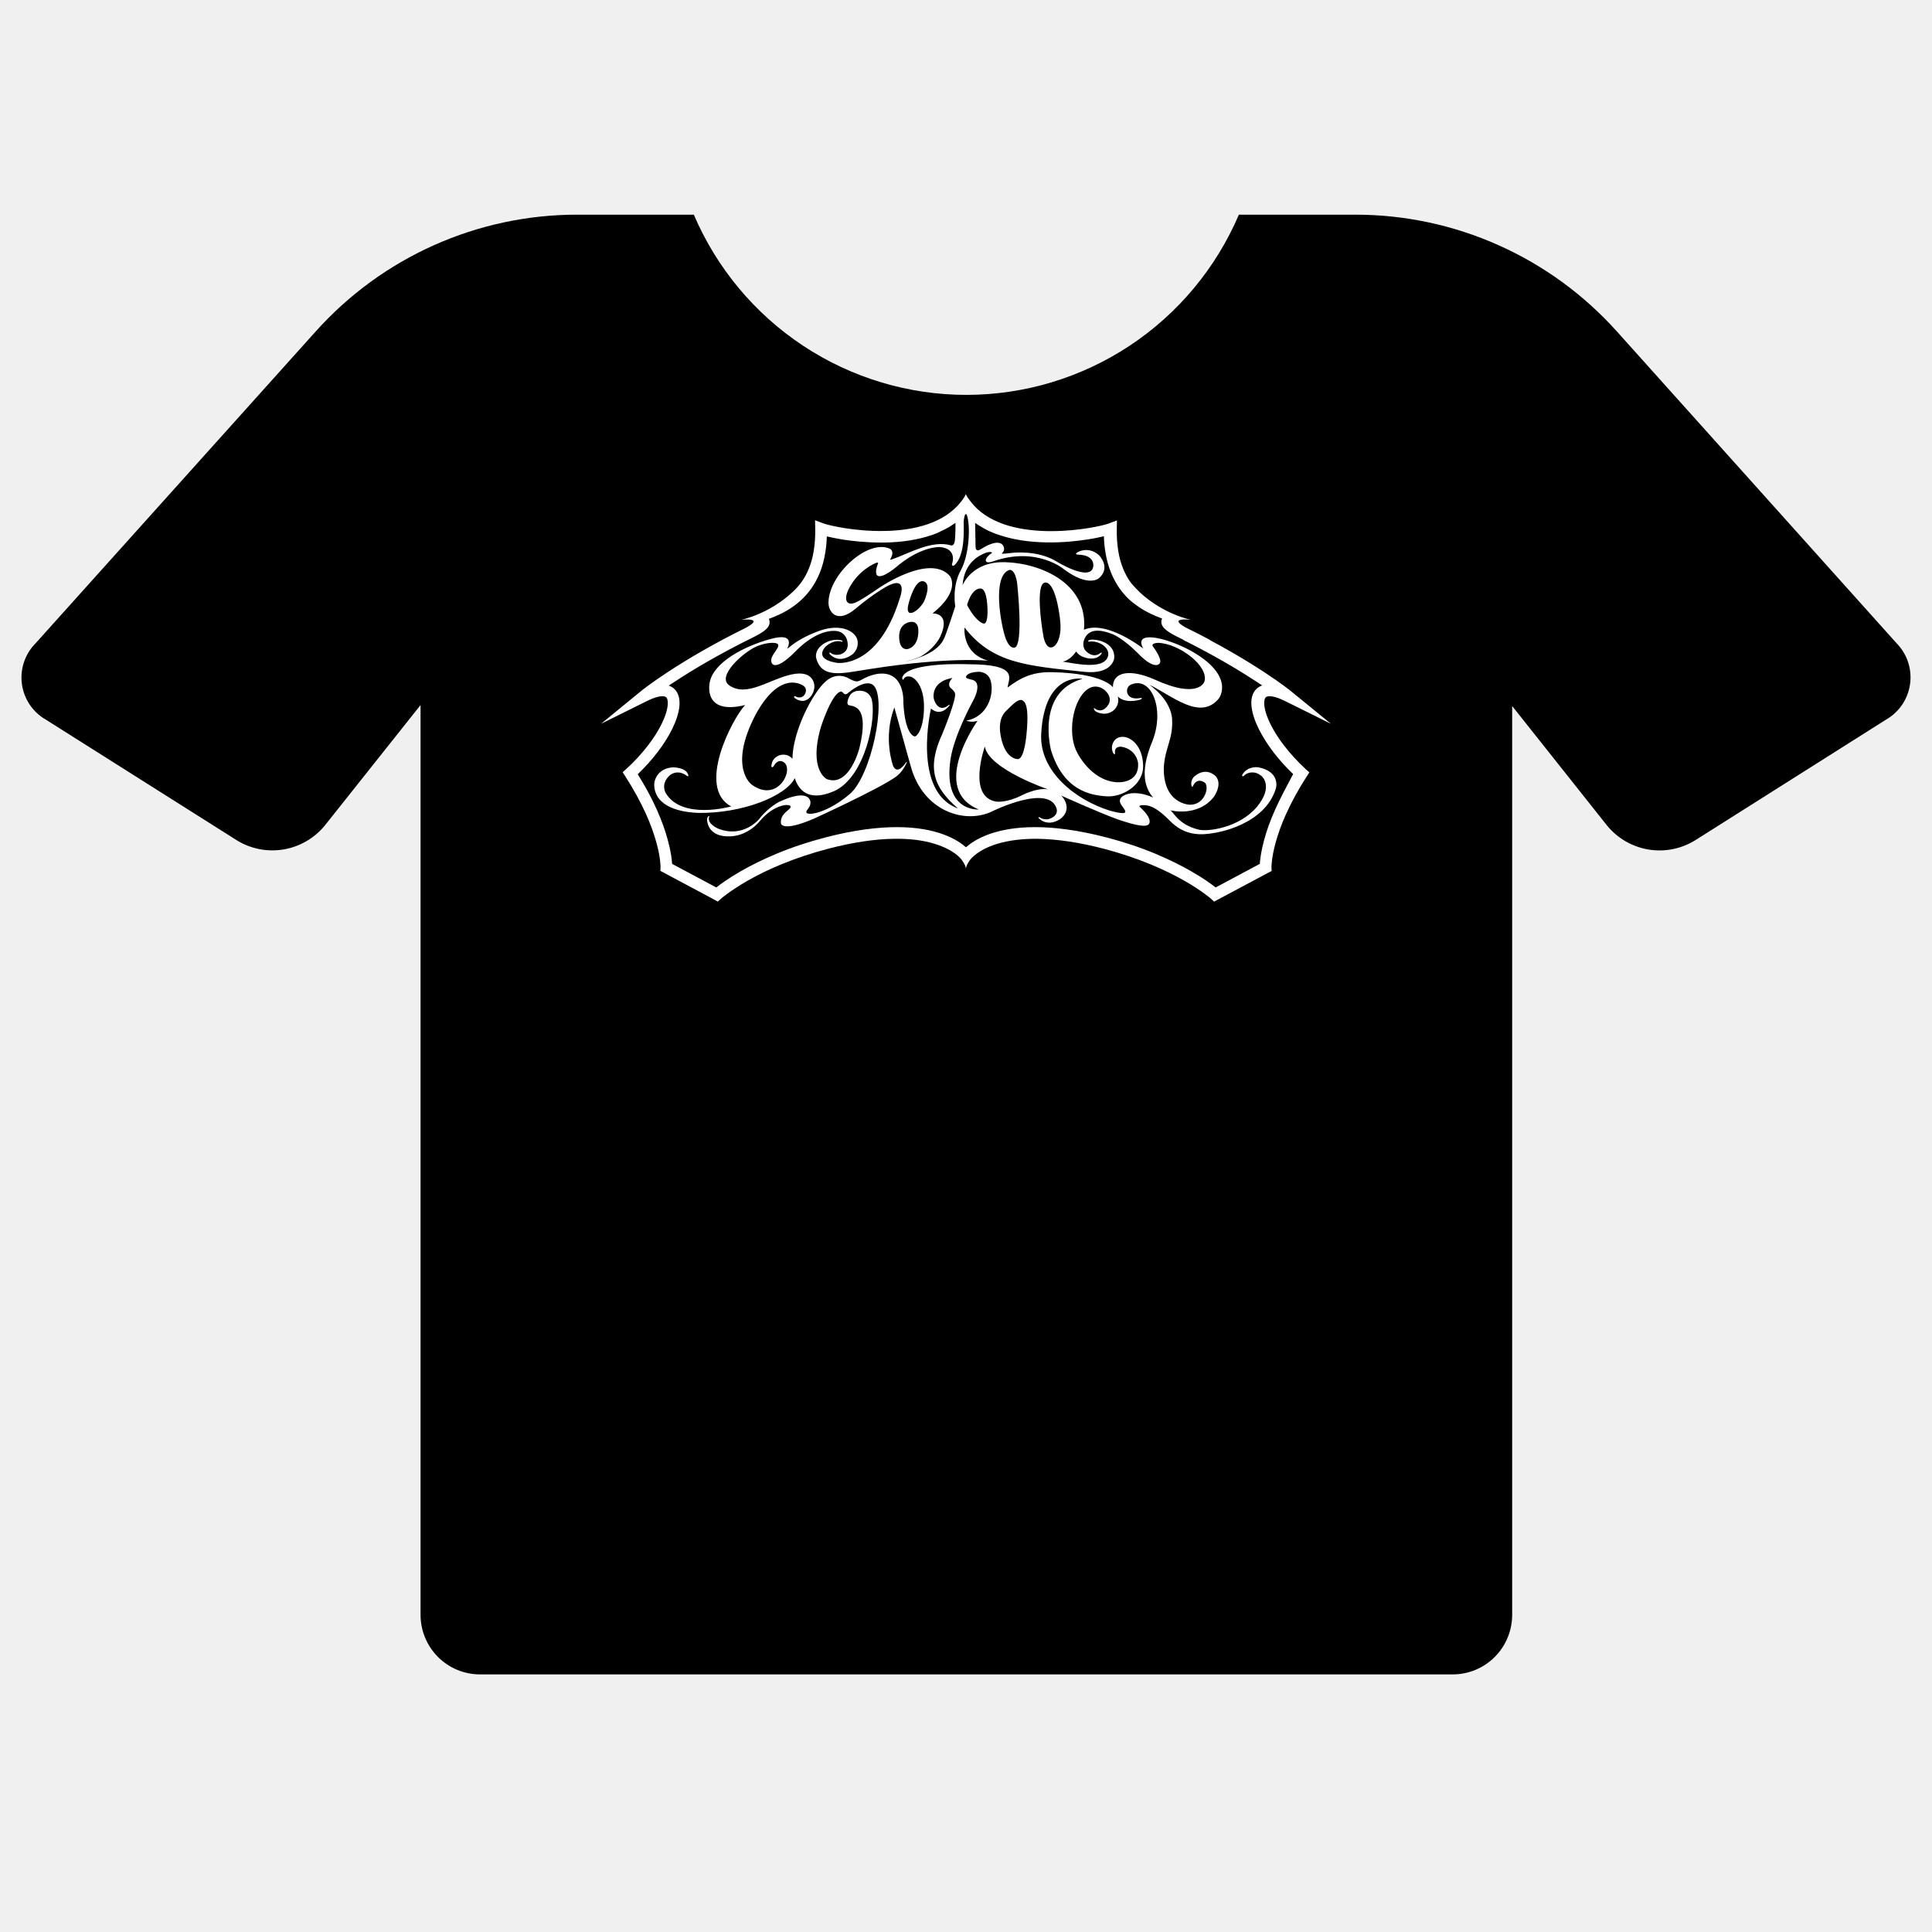
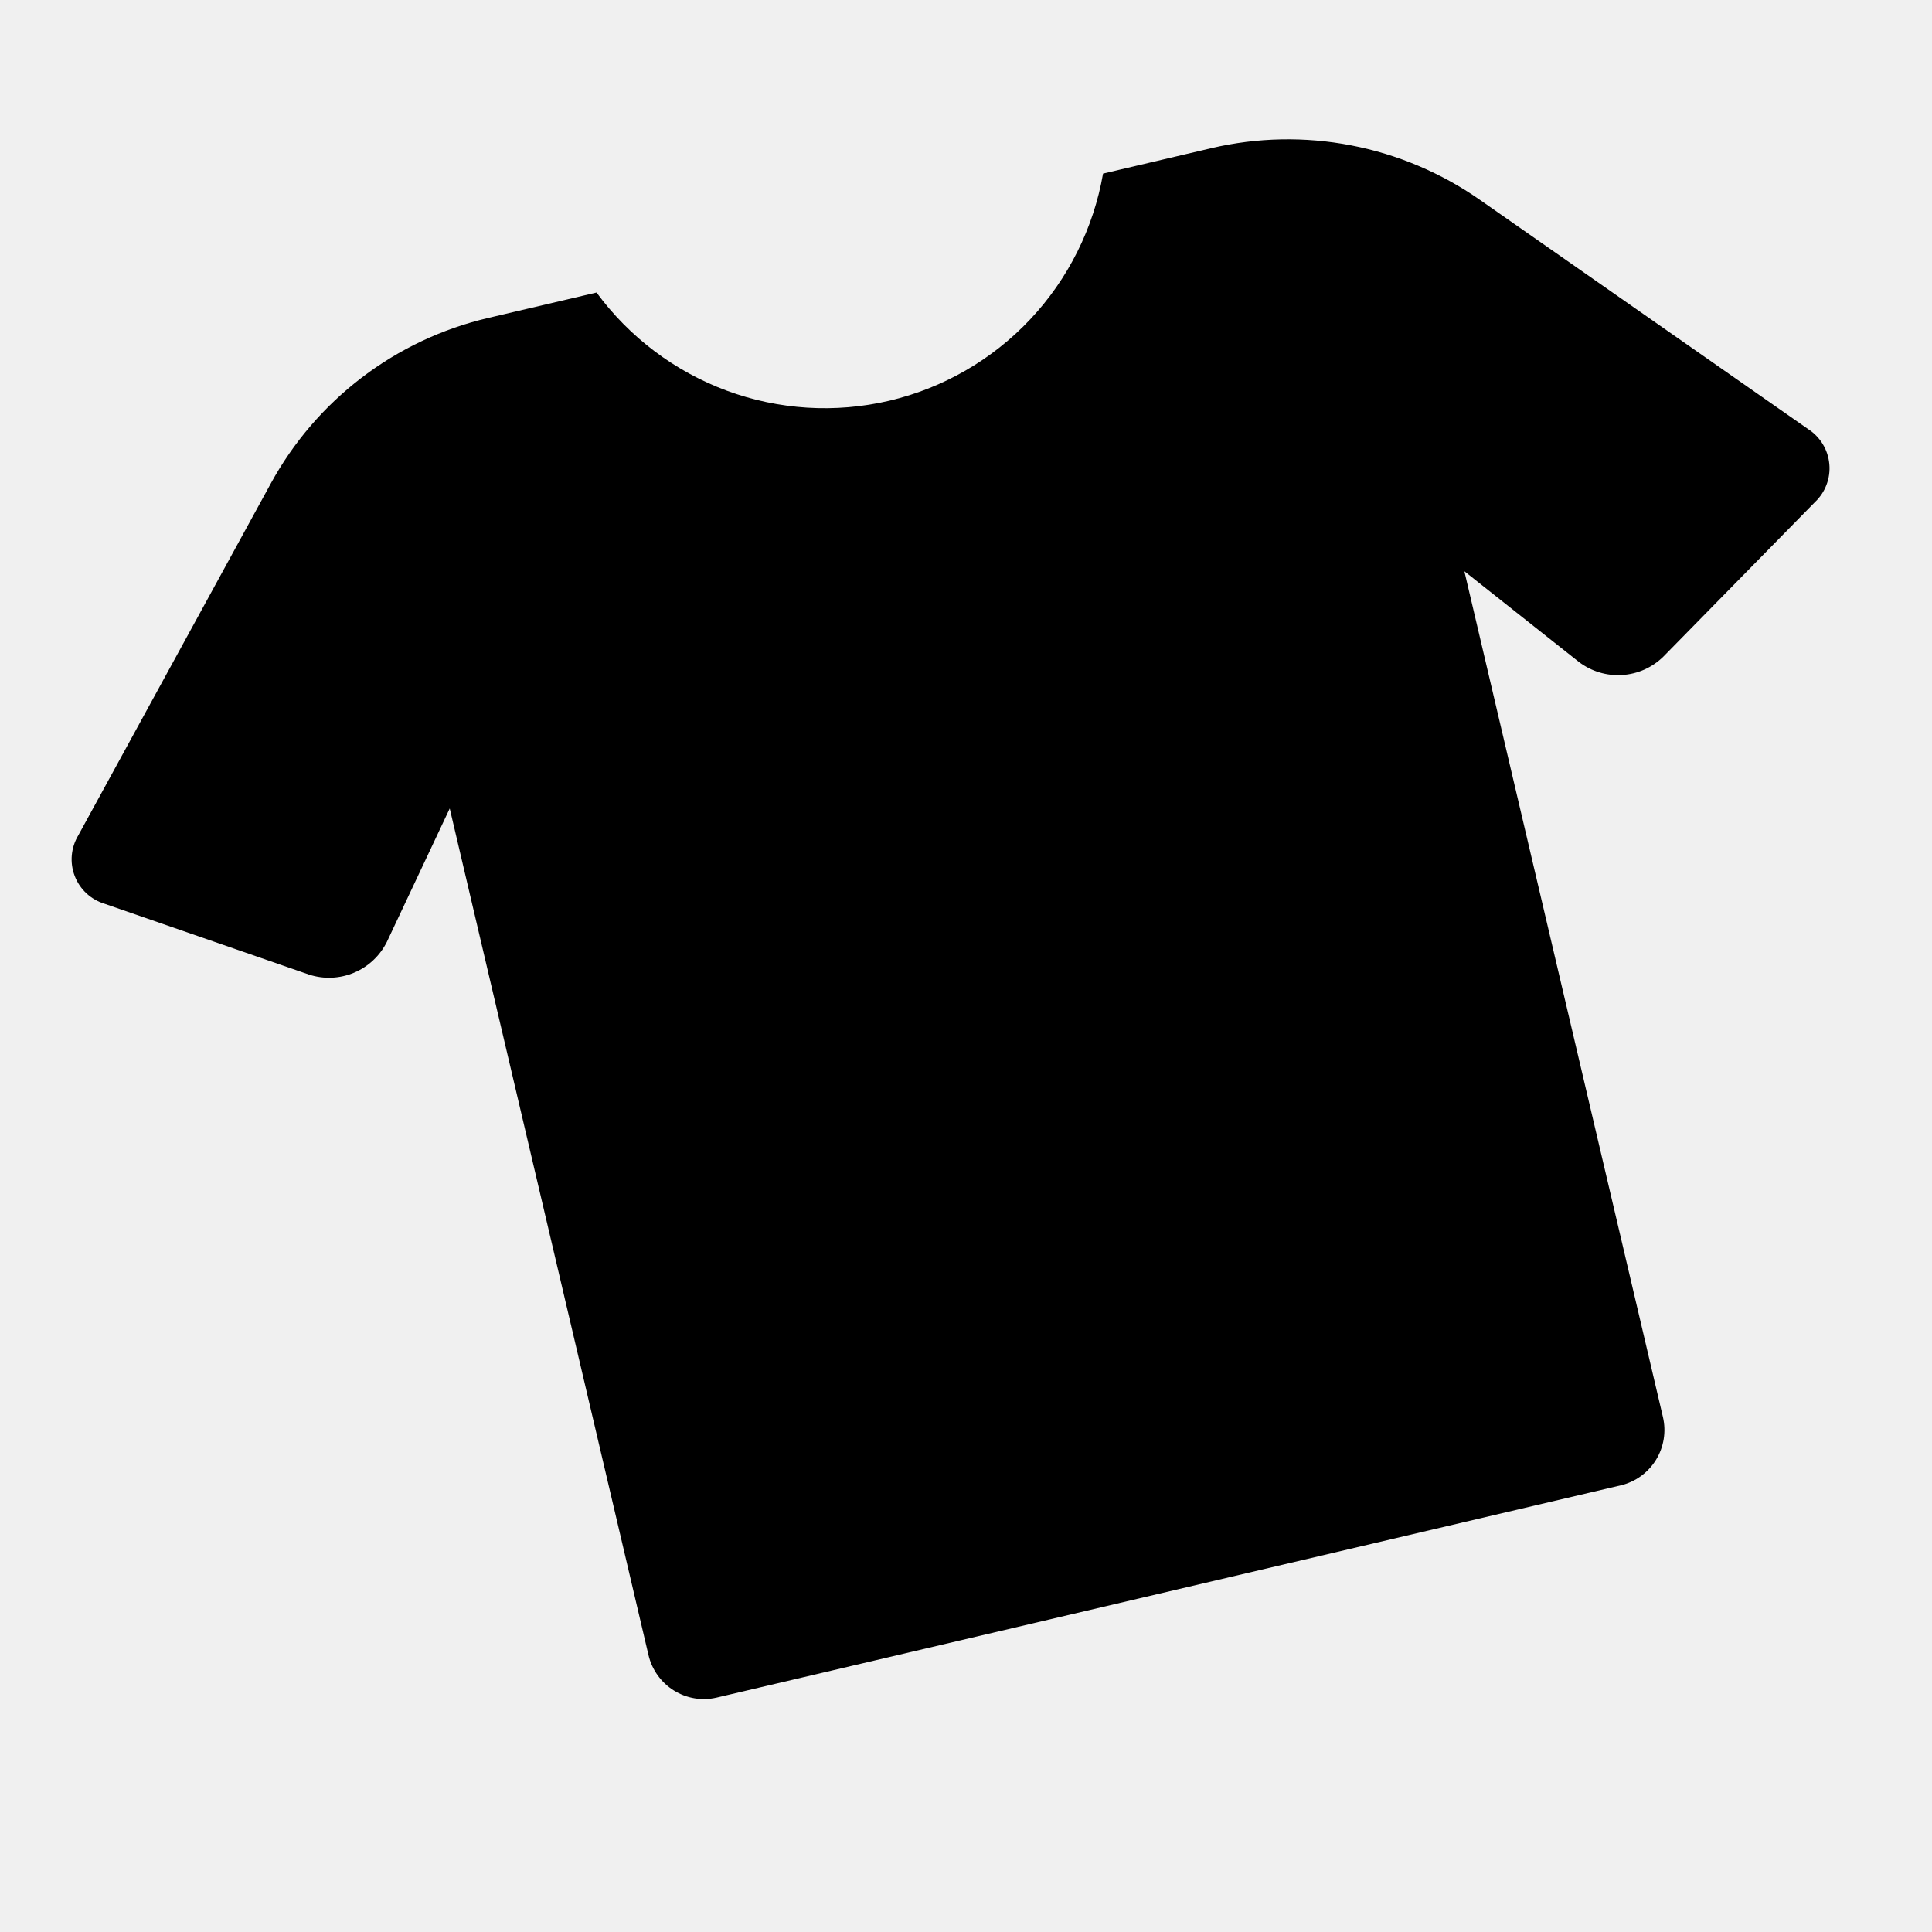
<svg xmlns="http://www.w3.org/2000/svg" width="90" height="90" viewBox="0 0 90 90" fill="none">
-   <path d="M87.863 33.52L78.937 39.163C78.29 39.553 77.525 39.698 76.78 39.572C76.035 39.445 75.36 39.056 74.876 38.474L70.443 32.89V75.228C70.441 75.963 70.15 76.667 69.632 77.186C69.114 77.706 68.412 77.999 67.679 78H22.354C21.622 77.999 20.92 77.706 20.402 77.186C19.884 76.667 19.592 75.963 19.591 75.228V32.844L15.116 38.474C14.633 39.055 13.959 39.443 13.215 39.569C12.472 39.696 11.708 39.551 11.061 39.163L2.13 33.52C1.831 33.349 1.576 33.11 1.384 32.824C1.192 32.537 1.067 32.211 1.021 31.869C0.974 31.526 1.006 31.178 1.115 30.851C1.223 30.523 1.405 30.225 1.647 29.979L14.709 15.438C16.244 13.727 18.121 12.358 20.218 11.421C22.315 10.484 24.585 10 26.881 10H32.321C33.386 12.492 35.157 14.615 37.413 16.107C39.67 17.599 42.313 18.395 45.017 18.395C47.72 18.395 50.363 17.599 52.62 16.107C54.877 14.615 56.647 12.492 57.712 10H63.147C65.443 10.001 67.715 10.486 69.812 11.424C71.91 12.361 73.788 13.731 75.324 15.444L88.357 29.973C88.598 30.22 88.78 30.52 88.887 30.848C88.995 31.177 89.026 31.526 88.978 31.868C88.93 32.211 88.805 32.538 88.612 32.824C88.418 33.111 88.162 33.349 87.863 33.52Z" fill="black" />
-   <path d="M59.834 34.752C59.568 34.41 59.35 34.067 59.185 33.736C59.035 33.434 58.937 33.151 58.904 32.921C58.877 32.734 58.892 32.586 58.945 32.507C58.96 32.485 58.998 32.429 59.155 32.433C59.275 32.433 59.489 32.474 59.838 32.645L62 33.717L60.135 32.195C60.116 32.18 59.703 31.841 58.889 31.309C58.412 30.996 57.898 30.68 57.361 30.371C57.038 30.185 56.708 30.002 56.37 29.823C56.374 29.82 56.374 29.82 56.378 29.816C56.01 29.619 55.631 29.425 55.248 29.239C54.343 28.74 55.481 28.874 55.481 28.874C55.481 28.874 54.205 28.625 53.09 27.586C53.083 27.579 52.775 27.277 52.662 27.121C52.527 26.931 52.414 26.723 52.321 26.495C52.219 26.25 52.144 25.974 52.095 25.68C52.043 25.364 52.017 25.014 52.024 24.642L52.032 24.243L51.656 24.385C51.401 24.482 50.271 24.742 48.973 24.742C48.916 24.742 48.86 24.742 48.8 24.742C48.038 24.727 47.363 24.623 46.788 24.43C46.462 24.318 46.169 24.176 45.914 24.009C45.64 23.83 45.407 23.614 45.22 23.369L45.133 23.253C45.133 23.253 44.994 23.078 44.994 23C44.994 23.06 44.859 23.253 44.859 23.253L44.777 23.361C44.589 23.607 44.353 23.819 44.082 24.001C43.827 24.169 43.534 24.31 43.208 24.422C42.637 24.616 41.958 24.724 41.196 24.735C39.826 24.761 38.61 24.478 38.344 24.377L37.968 24.236L37.976 24.634C37.983 25.006 37.957 25.353 37.905 25.673C37.856 25.967 37.781 26.239 37.679 26.488C37.589 26.715 37.473 26.924 37.338 27.113C37.214 27.285 37.071 27.441 36.914 27.586C35.799 28.625 34.523 28.874 34.523 28.874C34.523 28.874 35.66 28.744 34.756 29.239C34.024 29.6 33.311 29.98 32.639 30.367C32.102 30.676 31.588 30.992 31.111 31.305C30.297 31.841 29.88 32.176 29.865 32.191L28 33.717L30.162 32.645C30.511 32.474 30.725 32.433 30.845 32.433C30.999 32.429 31.04 32.489 31.055 32.507C31.108 32.586 31.123 32.734 31.096 32.921C31.063 33.151 30.965 33.434 30.815 33.736C30.65 34.067 30.432 34.41 30.166 34.752C29.877 35.124 29.543 35.486 29.175 35.821L29.006 35.973L29.13 36.167C29.512 36.762 29.839 37.354 30.098 37.931C30.304 38.389 30.466 38.84 30.582 39.264C30.777 39.975 30.77 40.381 30.77 40.399L30.762 40.567L33.27 41.907L33.438 42L33.581 41.87C33.592 41.858 34.005 41.498 34.816 41.032C35.296 40.757 35.822 40.5 36.377 40.273C37.071 39.986 37.815 39.737 38.584 39.536C39.714 39.242 40.746 39.085 41.65 39.074C42.367 39.063 43.005 39.141 43.542 39.309C44.015 39.454 44.326 39.64 44.503 39.77C44.69 39.912 44.773 40.02 44.773 40.02V40.016C44.773 40.016 44.998 40.31 44.998 40.47C44.998 40.288 45.223 40.016 45.223 40.016C45.223 40.016 45.223 40.016 45.223 40.02C45.223 40.016 45.306 39.908 45.493 39.77C45.67 39.64 45.978 39.454 46.454 39.309C46.995 39.145 47.633 39.067 48.346 39.074C49.251 39.089 50.283 39.242 51.412 39.536C52.182 39.737 52.925 39.986 53.619 40.273C54.175 40.504 54.7 40.76 55.181 41.032C55.999 41.501 56.411 41.866 56.415 41.87L56.558 42L59.087 40.652L59.238 40.574L59.23 40.407C59.23 40.392 59.226 39.982 59.418 39.271C59.534 38.847 59.696 38.397 59.902 37.939C60.161 37.365 60.484 36.77 60.87 36.174L60.994 35.981L60.825 35.828C60.454 35.486 60.123 35.124 59.834 34.752ZM44.893 24.303C44.901 24.161 44.927 24.057 44.949 23.986C44.953 23.983 44.961 23.975 44.964 23.972C44.976 23.96 44.983 23.949 44.994 23.942C45.006 23.953 45.013 23.964 45.024 23.972C45.028 23.975 45.036 23.983 45.039 23.986C45.223 24.504 45.145 25.87 44.758 26.566C44.334 27.326 44.499 28.249 44.499 28.249C44.499 28.249 44.06 29.611 43.962 29.779C43.684 30.345 42.896 30.657 42.146 30.829C42.675 30.691 42.866 30.594 42.866 30.594C43.467 30.259 43.737 29.794 43.805 29.648C44.315 28.524 43.441 28.576 43.441 28.576C44.792 27.493 44.244 26.827 44.244 26.827C43.305 25.773 40.975 27.37 40.975 27.37C40.006 28.037 39.83 28.078 39.83 28.078C39.443 28.23 39.301 27.947 39.515 27.482C39.954 26.57 40.738 26.246 40.836 26.213C40.937 26.179 40.896 26.268 40.896 26.268C40.734 26.667 40.851 26.79 40.851 26.79C41.061 27.039 41.872 26.313 41.872 26.313C42.96 25.438 43.778 25.483 43.778 25.483C44.611 25.554 44.356 26.25 44.356 26.25C44.356 26.25 44.33 26.309 44.356 26.335C44.383 26.365 44.424 26.358 44.461 26.328C44.991 25.848 44.882 24.582 44.893 24.303ZM42.468 28.967C42.664 28.964 42.84 29.109 42.765 29.619C42.69 30.132 42.337 30.226 42.288 30.233C42.288 30.233 41.917 30.337 41.887 29.719C41.857 29.105 42.273 28.971 42.468 28.967ZM42.303 28.215C42.371 27.892 42.649 26.983 43.02 27.08C43.395 27.177 43.106 27.892 43.047 28.011C42.964 28.186 42.645 28.576 42.386 28.554C42.386 28.554 42.236 28.539 42.303 28.215ZM59.392 37.734C59.174 38.222 59.001 38.702 58.881 39.156C58.742 39.67 58.701 40.042 58.686 40.243L56.629 41.341C56.434 41.188 56.051 40.906 55.469 40.574C54.967 40.288 54.419 40.02 53.841 39.778C53.12 39.476 52.347 39.219 51.547 39.011C50.2 38.661 49.104 38.531 48.215 38.531C46.331 38.531 45.389 39.123 44.998 39.469C44.608 39.123 43.666 38.531 41.782 38.531C40.892 38.531 39.796 38.661 38.449 39.011C37.649 39.219 36.876 39.476 36.156 39.778C35.578 40.02 35.03 40.288 34.527 40.574C33.945 40.906 33.562 41.188 33.367 41.341L31.31 40.243C31.299 40.042 31.254 39.67 31.115 39.156C30.995 38.702 30.822 38.222 30.605 37.734C30.361 37.187 30.061 36.628 29.708 36.066C30.395 35.411 30.954 34.678 31.303 33.978C31.689 33.2 31.761 32.571 31.506 32.202C31.434 32.098 31.337 32.016 31.22 31.964C31.198 31.953 31.175 31.945 31.153 31.938C31.239 31.878 31.329 31.819 31.43 31.756C31.896 31.45 32.399 31.141 32.928 30.836C33.589 30.456 34.287 30.084 35.003 29.73C35.281 29.596 35.48 29.481 35.611 29.377C35.69 29.317 35.747 29.258 35.784 29.198C35.87 29.068 35.855 28.949 35.84 28.893C35.837 28.874 35.825 28.852 35.814 28.829C35.923 28.789 36.035 28.748 36.152 28.695C36.599 28.502 36.966 28.271 37.282 27.988C37.469 27.821 37.638 27.631 37.785 27.426C37.942 27.203 38.077 26.957 38.186 26.689C38.303 26.406 38.389 26.093 38.441 25.762C38.483 25.52 38.509 25.26 38.516 24.988C38.719 25.036 38.978 25.088 39.275 25.137C39.691 25.2 40.322 25.274 41.027 25.274C41.087 25.274 41.147 25.274 41.207 25.274C42.026 25.26 42.758 25.144 43.384 24.932C43.403 24.925 43.422 24.921 43.441 24.913C43.444 24.913 43.448 24.91 43.452 24.91C43.471 24.902 43.489 24.898 43.504 24.891C43.504 24.891 43.508 24.891 43.508 24.887C43.523 24.88 43.542 24.876 43.557 24.869C43.561 24.869 43.564 24.865 43.568 24.865C43.587 24.858 43.602 24.85 43.621 24.846C43.624 24.846 43.628 24.843 43.632 24.843C43.647 24.835 43.662 24.831 43.673 24.824C43.677 24.82 43.681 24.82 43.688 24.817C43.703 24.809 43.722 24.802 43.737 24.794C43.741 24.791 43.745 24.791 43.748 24.787C43.76 24.779 43.775 24.776 43.786 24.768C43.79 24.765 43.797 24.765 43.801 24.761C43.816 24.753 43.831 24.746 43.846 24.738C43.85 24.735 43.857 24.735 43.861 24.731C43.872 24.727 43.883 24.72 43.895 24.716C43.898 24.712 43.906 24.712 43.91 24.709C43.925 24.701 43.94 24.694 43.955 24.686C43.962 24.683 43.966 24.679 43.974 24.679C43.985 24.675 43.996 24.668 44.004 24.664C44.011 24.66 44.015 24.657 44.022 24.653C44.034 24.645 44.049 24.638 44.06 24.634C44.067 24.631 44.075 24.627 44.079 24.623C44.09 24.619 44.097 24.612 44.109 24.608C44.116 24.604 44.127 24.597 44.135 24.593C44.142 24.59 44.154 24.582 44.161 24.578C44.169 24.575 44.176 24.571 44.184 24.567C44.191 24.564 44.203 24.556 44.21 24.552C44.221 24.545 44.233 24.541 44.24 24.534C44.248 24.53 44.255 24.526 44.263 24.519C44.27 24.515 44.278 24.511 44.285 24.504C44.292 24.5 44.3 24.493 44.307 24.489C44.319 24.482 44.33 24.474 44.341 24.467C44.349 24.463 44.353 24.459 44.36 24.456C44.368 24.452 44.375 24.444 44.383 24.441C44.39 24.437 44.398 24.43 44.405 24.426C44.416 24.418 44.428 24.411 44.439 24.403C44.446 24.4 44.45 24.396 44.458 24.392C44.465 24.389 44.473 24.381 44.48 24.377C44.491 24.37 44.503 24.363 44.51 24.355C44.518 24.783 44.484 25.166 44.484 25.166C44.45 25.464 44.3 25.405 44.3 25.405C43.399 25.14 42.288 25.807 41.594 26.041C41.429 26.108 41.474 26.049 41.474 26.049C41.707 25.647 41.44 25.557 41.44 25.557C40.423 25.111 38.629 26.741 38.595 28.044C38.573 28.498 38.986 29.09 39.852 28.357C40.719 27.623 41.369 27.285 41.369 27.285C42.333 26.808 41.913 27.877 41.913 27.877C40.892 31.186 38.978 30.877 38.978 30.877C37.837 30.691 38.479 30.103 38.479 30.103C38.877 29.775 39.173 29.883 39.173 29.883C39.173 29.883 39.233 29.909 39.245 29.883C39.256 29.853 39.222 29.842 39.222 29.842C38.91 29.723 38.524 29.905 38.524 29.905C37.908 30.196 38.017 30.635 38.017 30.635C38.257 31.625 39.226 31.368 40.284 31.204C40.382 31.19 40.472 31.175 40.562 31.16C44.278 30.579 46.041 30.78 46.041 30.78C44.792 30.438 44.931 29.232 44.931 29.232C46.233 30.91 47.843 31.015 50.526 31.298C51.814 31.428 51.904 30.672 51.904 30.672C51.968 29.98 51.187 29.779 50.849 29.797C50.677 29.809 50.692 29.872 50.692 29.872C50.695 29.898 50.729 29.89 50.729 29.89C51.191 29.823 51.746 30.177 51.608 30.594C51.39 31.234 49.971 30.884 49.502 30.821C49.753 30.776 49.964 30.587 50.129 30.348C50.211 30.468 50.343 30.572 50.538 30.631C51.12 30.81 51.352 30.441 51.319 30.404C51.3 30.382 51.21 30.456 51.21 30.456C51.21 30.456 50.909 30.683 50.564 30.304C50.564 30.304 50.358 30.091 50.538 29.723C50.718 29.354 51.135 29.258 51.859 29.555C51.859 29.555 52.309 29.734 53 30.423C53 30.423 53.713 31.208 54.01 30.918C54.193 30.743 53.706 30.114 53.706 30.114C53.706 30.114 53.578 29.957 53.968 29.946C54.97 29.995 56.318 31.048 56.108 31.744C56.108 31.744 55.871 32.608 53.769 31.648C52.673 31.164 51.833 31.272 51.844 32.016C51.844 32.016 51.427 31.368 49.01 31.312C47.989 31.29 47.456 31.648 46.935 32.027C46.995 31.595 47.475 30.948 45.13 30.944C45.13 30.944 42.296 30.814 42.033 31.551C42.014 31.625 42.063 31.692 42.082 31.659C42.101 31.625 42.153 31.476 42.393 31.517C42.63 31.555 43.065 31.99 43.043 32.991C43.02 33.993 42.709 34.294 42.626 34.305C42.544 34.317 42.15 34.138 42.082 32.727C42.082 32.727 42.172 31.279 40.964 31.383C40.964 31.383 40.588 31.394 40.085 31.692C39.958 31.752 39.879 31.793 39.522 31.595C39.522 31.595 39.001 31.26 38.456 31.748C37.848 32.295 36.933 34.052 36.914 35.348C36.809 35.225 36.647 35.128 36.396 35.162C36.396 35.162 35.964 35.229 35.934 35.679C35.934 35.679 35.931 35.727 35.961 35.739C35.99 35.746 36.02 35.724 36.047 35.679C36.077 35.627 36.257 35.307 36.542 35.53C36.981 35.917 36.193 37.414 35.018 36.55C35.018 36.55 33.892 35.761 35.217 33.256C36.373 31.164 37.406 31.923 37.454 31.968C37.454 31.968 37.646 32.113 37.473 32.37C37.473 32.37 37.334 32.589 37.049 32.437C37.049 32.437 37.019 32.414 36.996 32.444C36.978 32.474 37.019 32.515 37.019 32.515C37.019 32.515 37.424 32.857 37.758 32.455C37.758 32.455 37.957 32.228 37.935 31.938C37.935 31.938 37.931 31.19 36.88 31.417C35.829 31.644 34.797 32.493 33.975 31.93C33.359 31.506 34.632 30.386 35.206 30.132C35.206 30.132 35.66 29.913 36.073 29.95C36.486 29.987 36.088 30.322 35.972 30.583C35.829 30.855 35.979 31.45 37.083 30.319C37.083 30.319 38.062 29.254 39.023 29.403C39.023 29.403 39.474 29.466 39.492 30.036C39.489 30.486 38.959 30.602 38.715 30.43C38.715 30.43 38.651 30.374 38.64 30.404C38.64 30.404 38.625 30.441 38.666 30.486C38.712 30.531 39.083 30.922 39.684 30.501C39.684 30.501 40.01 30.281 39.95 29.857C39.89 29.433 39.218 29.019 38.182 29.381C37.083 29.782 36.779 30.177 36.666 30.222C36.666 30.222 37.132 29.421 35.882 29.771C34.696 30.091 33.221 30.851 33.059 31.804C33.059 31.804 32.714 33.334 34.711 32.843C34.11 33.483 32.429 36.699 34.061 37.566C34.061 37.566 31.772 38.218 31.01 36.941C30.898 36.718 30.879 36.405 31.213 36.107C31.213 36.107 31.55 35.809 31.997 36.141C31.997 36.141 32.065 36.197 32.065 36.133C32.065 36.133 32.065 35.787 31.382 35.746C31.382 35.746 30.676 35.72 30.492 36.401C30.492 36.401 30.166 37.76 32.519 37.868C34.557 37.901 36.595 37.101 37.026 36.249C37.18 36.748 37.616 37.384 38.835 36.863C40.307 36.226 40.851 33.412 40.599 32.552C40.599 32.552 40.475 32.09 39.886 32.191C39.886 32.191 39.68 32.236 39.586 32.403C39.586 32.403 39.368 32.783 39.545 32.85C39.721 32.917 40.528 32.813 40.036 34.845C40.036 34.845 39.578 36.68 38.524 36.297C38.524 36.297 37.646 35.902 38.246 33.848C38.246 33.848 38.768 32.224 39.188 32.217C39.297 32.224 39.316 32.467 39.541 32.254C39.541 32.254 40.344 31.566 40.708 31.945C41.312 32.6 40.588 36.126 39.594 36.982C38.599 37.838 37.631 38.035 37.563 37.842C37.537 37.723 37.758 37.645 37.755 37.373C37.755 37.373 37.758 36.677 36.317 37.343C36.317 37.343 35.814 37.578 35.36 38.158C35.36 38.158 34.624 39.067 33.45 38.598C33.45 38.598 32.909 38.37 33.037 38.039C33.037 38.039 33.044 38.017 33.033 38.009C33.022 38.002 32.939 38.047 32.939 38.192C32.943 38.385 33.078 39.003 34.013 38.959C34.013 38.959 34.778 38.988 35.416 38.229C36.054 37.47 36.797 37.414 36.828 37.57C36.861 37.727 36.317 37.875 36.381 38.367C36.381 38.367 36.445 38.773 37.923 38.132C37.923 38.132 40.933 36.759 41.722 36.193C42.033 35.984 42.209 35.586 42.209 35.586C42.209 35.586 42.258 35.489 42.243 35.493C42.243 35.493 42.232 35.474 42.176 35.556C42.119 35.646 41.793 36.077 41.609 35.69C41.609 35.69 41.117 34.398 41.662 32.954C41.662 32.954 41.849 33.617 42.435 35.727C43.013 37.797 44.964 38.419 46.24 37.786C46.24 37.786 48.871 36.487 49.224 37.678C49.299 37.998 48.95 38.151 48.785 38.166C48.785 38.166 48.59 38.188 48.444 38.08C48.444 38.08 48.398 38.047 48.368 38.091C48.368 38.091 48.736 38.557 49.371 38.166C49.982 37.73 49.543 37.135 49.423 37.056C49.423 37.056 51.337 37.92 52.144 38.196C52.951 38.467 53.443 38.557 53.537 38.363C53.615 38.177 53.458 37.924 53.086 37.578C53.086 37.578 53.026 37.511 53.244 37.507C53.458 37.507 53.781 37.514 54.475 38.214C55.199 38.966 55.972 38.91 56.603 38.795C56.603 38.795 58.922 38.46 59.44 36.714C59.44 36.714 59.658 35.951 58.63 35.746C58.63 35.746 58.142 35.657 57.879 36.074C57.853 36.118 57.86 36.167 57.901 36.163C57.901 36.163 57.92 36.17 57.995 36.096C58.115 35.992 58.45 35.873 58.78 36.163C58.78 36.163 59.343 36.636 58.547 37.593C57.71 38.572 56.254 38.754 55.83 38.646C54.85 38.397 54.67 37.805 54.509 37.745C54.509 37.745 55.785 38.091 56.554 37.112C56.959 36.476 56.652 36.182 56.626 36.156C56.626 36.156 56.209 35.701 55.653 36.156C55.428 36.345 55.496 36.643 55.529 36.647C55.529 36.647 55.56 36.662 55.586 36.595C55.586 36.595 55.732 36.219 56.1 36.442C56.359 36.58 56.16 37.492 55.436 37.488C55.436 37.488 54.156 37.473 54.216 35.709C54.287 34.793 54.644 34.44 54.602 33.527C54.602 33.527 54.636 32.69 53.544 31.901C54.565 32.377 55.909 33.609 56.779 32.537C56.779 32.537 57.601 31.476 55.406 30.278C54.22 29.656 52.782 29.369 53.259 30.214C53.259 30.214 51.555 28.874 50.496 29.336C50.496 29.332 50.496 29.328 50.496 29.325C50.692 27.106 48.368 26.227 46.837 26.19C45.265 26.134 44.84 27.266 44.84 27.266C44.919 26.149 45.689 25.844 45.921 25.751C46.158 25.673 46.222 25.747 46.222 25.747C45.854 25.989 45.929 26.138 45.929 26.138C45.981 26.268 46.3 26.138 46.3 26.138C48.316 25.446 49.577 26.529 49.577 26.529C50.733 27.385 51.202 26.927 51.202 26.927C51.758 26.432 51.202 25.87 51.202 25.87C50.688 25.397 50.114 25.736 50.125 25.796C50.136 25.833 50.17 25.833 50.219 25.837C51.037 25.855 50.928 26.391 50.928 26.391C50.808 27.136 49.224 26.16 49.224 26.16C48.323 25.602 47.152 25.755 47.152 25.755C46.575 25.829 46.672 25.773 46.672 25.773C46.811 25.654 46.77 25.517 46.77 25.517C46.62 24.954 45.696 25.58 45.696 25.58C45.441 25.744 45.449 25.505 45.445 25.438C45.441 25.397 45.43 24.671 45.426 24.359C45.437 24.366 45.452 24.377 45.464 24.385C45.467 24.389 45.475 24.392 45.478 24.396C45.49 24.403 45.501 24.411 45.512 24.418C45.516 24.422 45.52 24.426 45.527 24.426C45.539 24.433 45.55 24.441 45.561 24.448C45.565 24.452 45.572 24.456 45.576 24.459C45.587 24.467 45.599 24.474 45.614 24.482C45.617 24.485 45.621 24.485 45.625 24.489C45.636 24.497 45.647 24.504 45.659 24.511C45.662 24.515 45.67 24.519 45.674 24.519C45.689 24.526 45.7 24.534 45.715 24.545C45.719 24.549 45.722 24.549 45.726 24.552C45.737 24.56 45.749 24.567 45.76 24.571C45.764 24.575 45.771 24.578 45.775 24.578C45.79 24.586 45.805 24.593 45.816 24.604C45.82 24.608 45.824 24.608 45.828 24.612C45.839 24.619 45.85 24.627 45.865 24.631C45.869 24.634 45.873 24.634 45.88 24.638C45.895 24.645 45.91 24.653 45.925 24.66C45.929 24.664 45.933 24.664 45.936 24.668C45.948 24.675 45.963 24.679 45.974 24.686C45.978 24.69 45.981 24.69 45.985 24.694C46 24.701 46.015 24.709 46.03 24.716C46.034 24.72 46.038 24.72 46.041 24.724C46.056 24.731 46.068 24.735 46.083 24.742C46.087 24.742 46.09 24.746 46.094 24.746C46.109 24.753 46.128 24.761 46.143 24.768C46.147 24.772 46.15 24.772 46.154 24.772C46.169 24.779 46.18 24.783 46.195 24.791C46.199 24.791 46.203 24.794 46.207 24.794C46.222 24.802 46.24 24.809 46.255 24.817C46.259 24.817 46.263 24.82 46.267 24.82C46.282 24.828 46.297 24.831 46.312 24.839C46.316 24.839 46.316 24.843 46.319 24.843C46.338 24.85 46.353 24.858 46.372 24.861C46.376 24.861 46.379 24.865 46.383 24.865C46.398 24.872 46.417 24.876 46.432 24.884H46.436C46.454 24.891 46.469 24.895 46.488 24.902C46.492 24.902 46.496 24.906 46.499 24.906C46.518 24.913 46.537 24.917 46.556 24.925C47.182 25.137 47.914 25.252 48.733 25.267C49.513 25.282 50.215 25.2 50.665 25.129C50.962 25.085 51.221 25.029 51.424 24.98C51.431 25.252 51.457 25.509 51.499 25.755C51.555 26.086 51.641 26.399 51.758 26.682C51.866 26.946 52.002 27.195 52.159 27.419C52.306 27.623 52.474 27.813 52.662 27.981C52.722 28.037 52.857 28.137 52.857 28.133C53.127 28.346 53.439 28.524 53.799 28.681C53.916 28.729 54.028 28.774 54.137 28.815C54.126 28.837 54.118 28.859 54.111 28.878C54.096 28.938 54.081 29.053 54.167 29.183C54.205 29.243 54.265 29.302 54.34 29.362C54.471 29.466 54.67 29.581 54.948 29.715C55.008 29.745 55.068 29.775 55.128 29.805C55.128 29.809 55.124 29.809 55.124 29.812C55.781 30.14 56.419 30.482 57.023 30.829C57.553 31.134 58.055 31.443 58.521 31.748C58.618 31.811 58.712 31.875 58.798 31.93C58.776 31.938 58.754 31.949 58.731 31.956C58.615 32.009 58.517 32.09 58.442 32.195C58.187 32.563 58.258 33.192 58.645 33.97C58.994 34.67 59.553 35.404 60.24 36.059C59.936 36.628 59.636 37.187 59.392 37.734ZM45.809 29.046C45.606 28.99 45.31 28.681 45.051 28.186C45.051 28.186 45.231 27.434 45.659 27.415C46.015 27.381 46.004 28.461 46.004 28.532C46 28.532 46.011 29.101 45.809 29.046ZM47.017 26.551C47.017 26.551 47.284 26.462 47.385 27.188C47.385 27.188 47.693 30.021 47.273 30.166C47.273 30.166 47.036 30.27 46.837 29.708C46.638 29.15 46.195 26.834 47.017 26.551ZM48.672 27.14C49.108 27.065 49.348 28.372 49.397 29.027C49.446 29.678 49.224 30.151 48.954 30.162C48.954 30.162 48.718 30.2 48.609 29.652C48.507 29.105 48.241 27.214 48.672 27.14ZM53.717 37.153C52.88 36.777 52.287 36.989 52.185 37.22C52.084 37.451 52.456 37.689 52.418 37.831C52.384 37.968 51.679 37.756 51.679 37.756C50.136 37.272 48.402 35.951 48.504 34.175C48.661 31.279 50.425 31.622 50.425 31.622C48.226 32.254 48.965 34.964 48.965 34.964C49.543 36.818 50.785 37.045 51.529 37.094C52.245 37.157 53.266 36.595 53.251 35.675C53.236 34.756 52.688 34.32 52.291 34.324C51.889 34.331 51.78 34.693 51.799 34.875C51.818 35.061 51.904 35.151 51.926 35.139C51.949 35.128 51.938 35.035 51.938 34.998C51.953 34.748 52.245 34.786 52.245 34.786C52.955 34.916 53.015 35.538 53.015 35.538C53.086 36.55 52.002 36.438 52.002 36.438C50.804 36.349 50.181 35.061 50.181 35.061C49.78 34.335 49.892 33.032 50.422 32.34C50.958 31.659 51.476 32.161 51.476 32.161C51.848 32.511 51.641 32.813 51.641 32.813C51.349 33.285 51.018 33.017 51.018 33.017C51.018 33.017 50.988 32.984 50.969 32.988C50.954 32.988 50.958 33.014 50.958 33.014C50.988 33.226 51.42 33.248 51.42 33.248C51.919 33.252 52.182 32.805 52.069 32.444C52.414 32.783 53.011 32.623 53.109 32.593C53.206 32.567 53.184 32.522 53.184 32.522C53.176 32.504 53.109 32.519 53.109 32.519C52.553 32.615 52.508 32.258 52.508 32.258C52.459 31.986 52.681 31.893 52.681 31.893C53.634 31.476 54.28 33.029 53.679 34.536C53.045 36.048 53.39 36.77 53.717 37.153ZM45.036 33.58C45.073 33.587 45.235 33.665 45.535 33.583C45.535 33.583 43.264 36.755 45.595 37.708C45.595 37.708 43.906 37.846 44.281 35.352C44.45 34.257 45.276 32.746 45.276 32.746C45.276 32.746 45.858 31.789 45.265 31.662C44.983 31.607 44.998 31.54 44.998 31.54C44.998 31.54 44.998 31.32 45.576 31.294C45.576 31.294 46.045 31.268 46.158 31.744C46.312 32.351 46.015 33.371 45.047 33.561C45.043 33.565 45.006 33.572 45.036 33.58ZM44.233 32.835C44.218 32.82 44.191 32.846 44.191 32.846C43.715 33.237 43.497 32.634 43.489 32.478C43.448 31.677 44.368 31.584 44.368 31.584C44.067 31.901 44.296 32.057 44.296 32.057C44.428 32.161 44.48 32.273 44.48 32.273C44.604 32.481 43.902 34.175 43.902 34.175C43.178 35.746 43.456 36.658 44.627 37.66C42.465 36.882 43.369 33.006 43.369 33.006C43.823 33.408 44.195 32.902 44.195 32.902C44.195 32.902 44.248 32.85 44.233 32.835ZM45.876 34.778C46.068 35.835 48.819 36.77 48.819 36.77C48.286 36.68 47.569 37.064 47.569 37.064C46.867 37.41 46.417 37.343 46.417 37.343C45.039 37.131 45.876 34.778 45.876 34.778ZM46.86 33.125C47.104 32.891 47.419 32.533 47.614 32.619C47.734 32.675 47.948 32.824 47.824 34.142C47.824 34.142 47.742 35.325 47.426 35.363C47.426 35.363 46.747 35.411 46.586 34.071C46.556 33.71 46.616 33.36 46.86 33.125Z" fill="white" />
+   <g clip-path="url(#clip0_121_73)">
+     <path d="M84.541 23.396L77.48 30.594C76.964 31.099 76.284 31.401 75.564 31.445C74.845 31.491 74.132 31.276 73.556 30.84L68.216 26.611L77.466 66.01C77.625 66.694 77.508 67.412 77.14 68.009C76.772 68.605 76.183 69.03 75.503 69.192L33.384 79.08C32.703 79.239 31.986 79.12 31.392 78.749C30.797 78.379 30.372 77.787 30.21 77.104L20.95 37.662L18.022 43.878C17.7 44.523 17.158 45.032 16.495 45.311C15.832 45.591 15.09 45.624 14.404 45.403L4.872 42.101C4.557 42.006 4.268 41.84 4.026 41.615C3.785 41.391 3.598 41.114 3.48 40.806C3.362 40.498 3.316 40.167 3.345 39.838C3.375 39.51 3.479 39.192 3.649 38.911L12.611 22.53C13.664 20.602 15.109 18.919 16.853 17.589C18.597 16.26 20.6 15.314 22.734 14.813L27.789 13.627C29.323 15.713 31.432 17.302 33.855 18.199C36.278 19.095 38.909 19.258 41.421 18.669C43.933 18.079 46.216 16.762 47.987 14.881C49.758 13 50.939 10.638 51.385 8.087L56.434 6.901C58.569 6.401 60.786 6.356 62.94 6.772C65.094 7.187 67.139 8.052 68.94 9.31L84.226 19.987C84.504 20.165 84.738 20.404 84.91 20.686C85.082 20.968 85.187 21.286 85.217 21.616C85.248 21.945 85.203 22.276 85.085 22.585C84.968 22.894 84.782 23.171 84.541 23.396Z" fill="black" />
+   </g>
+   <defs>
+     <clipPath id="clip0_121_73">
+       <rect width="90" height="90" fill="white" />
+     </clipPath>
+   </defs>
</svg>
